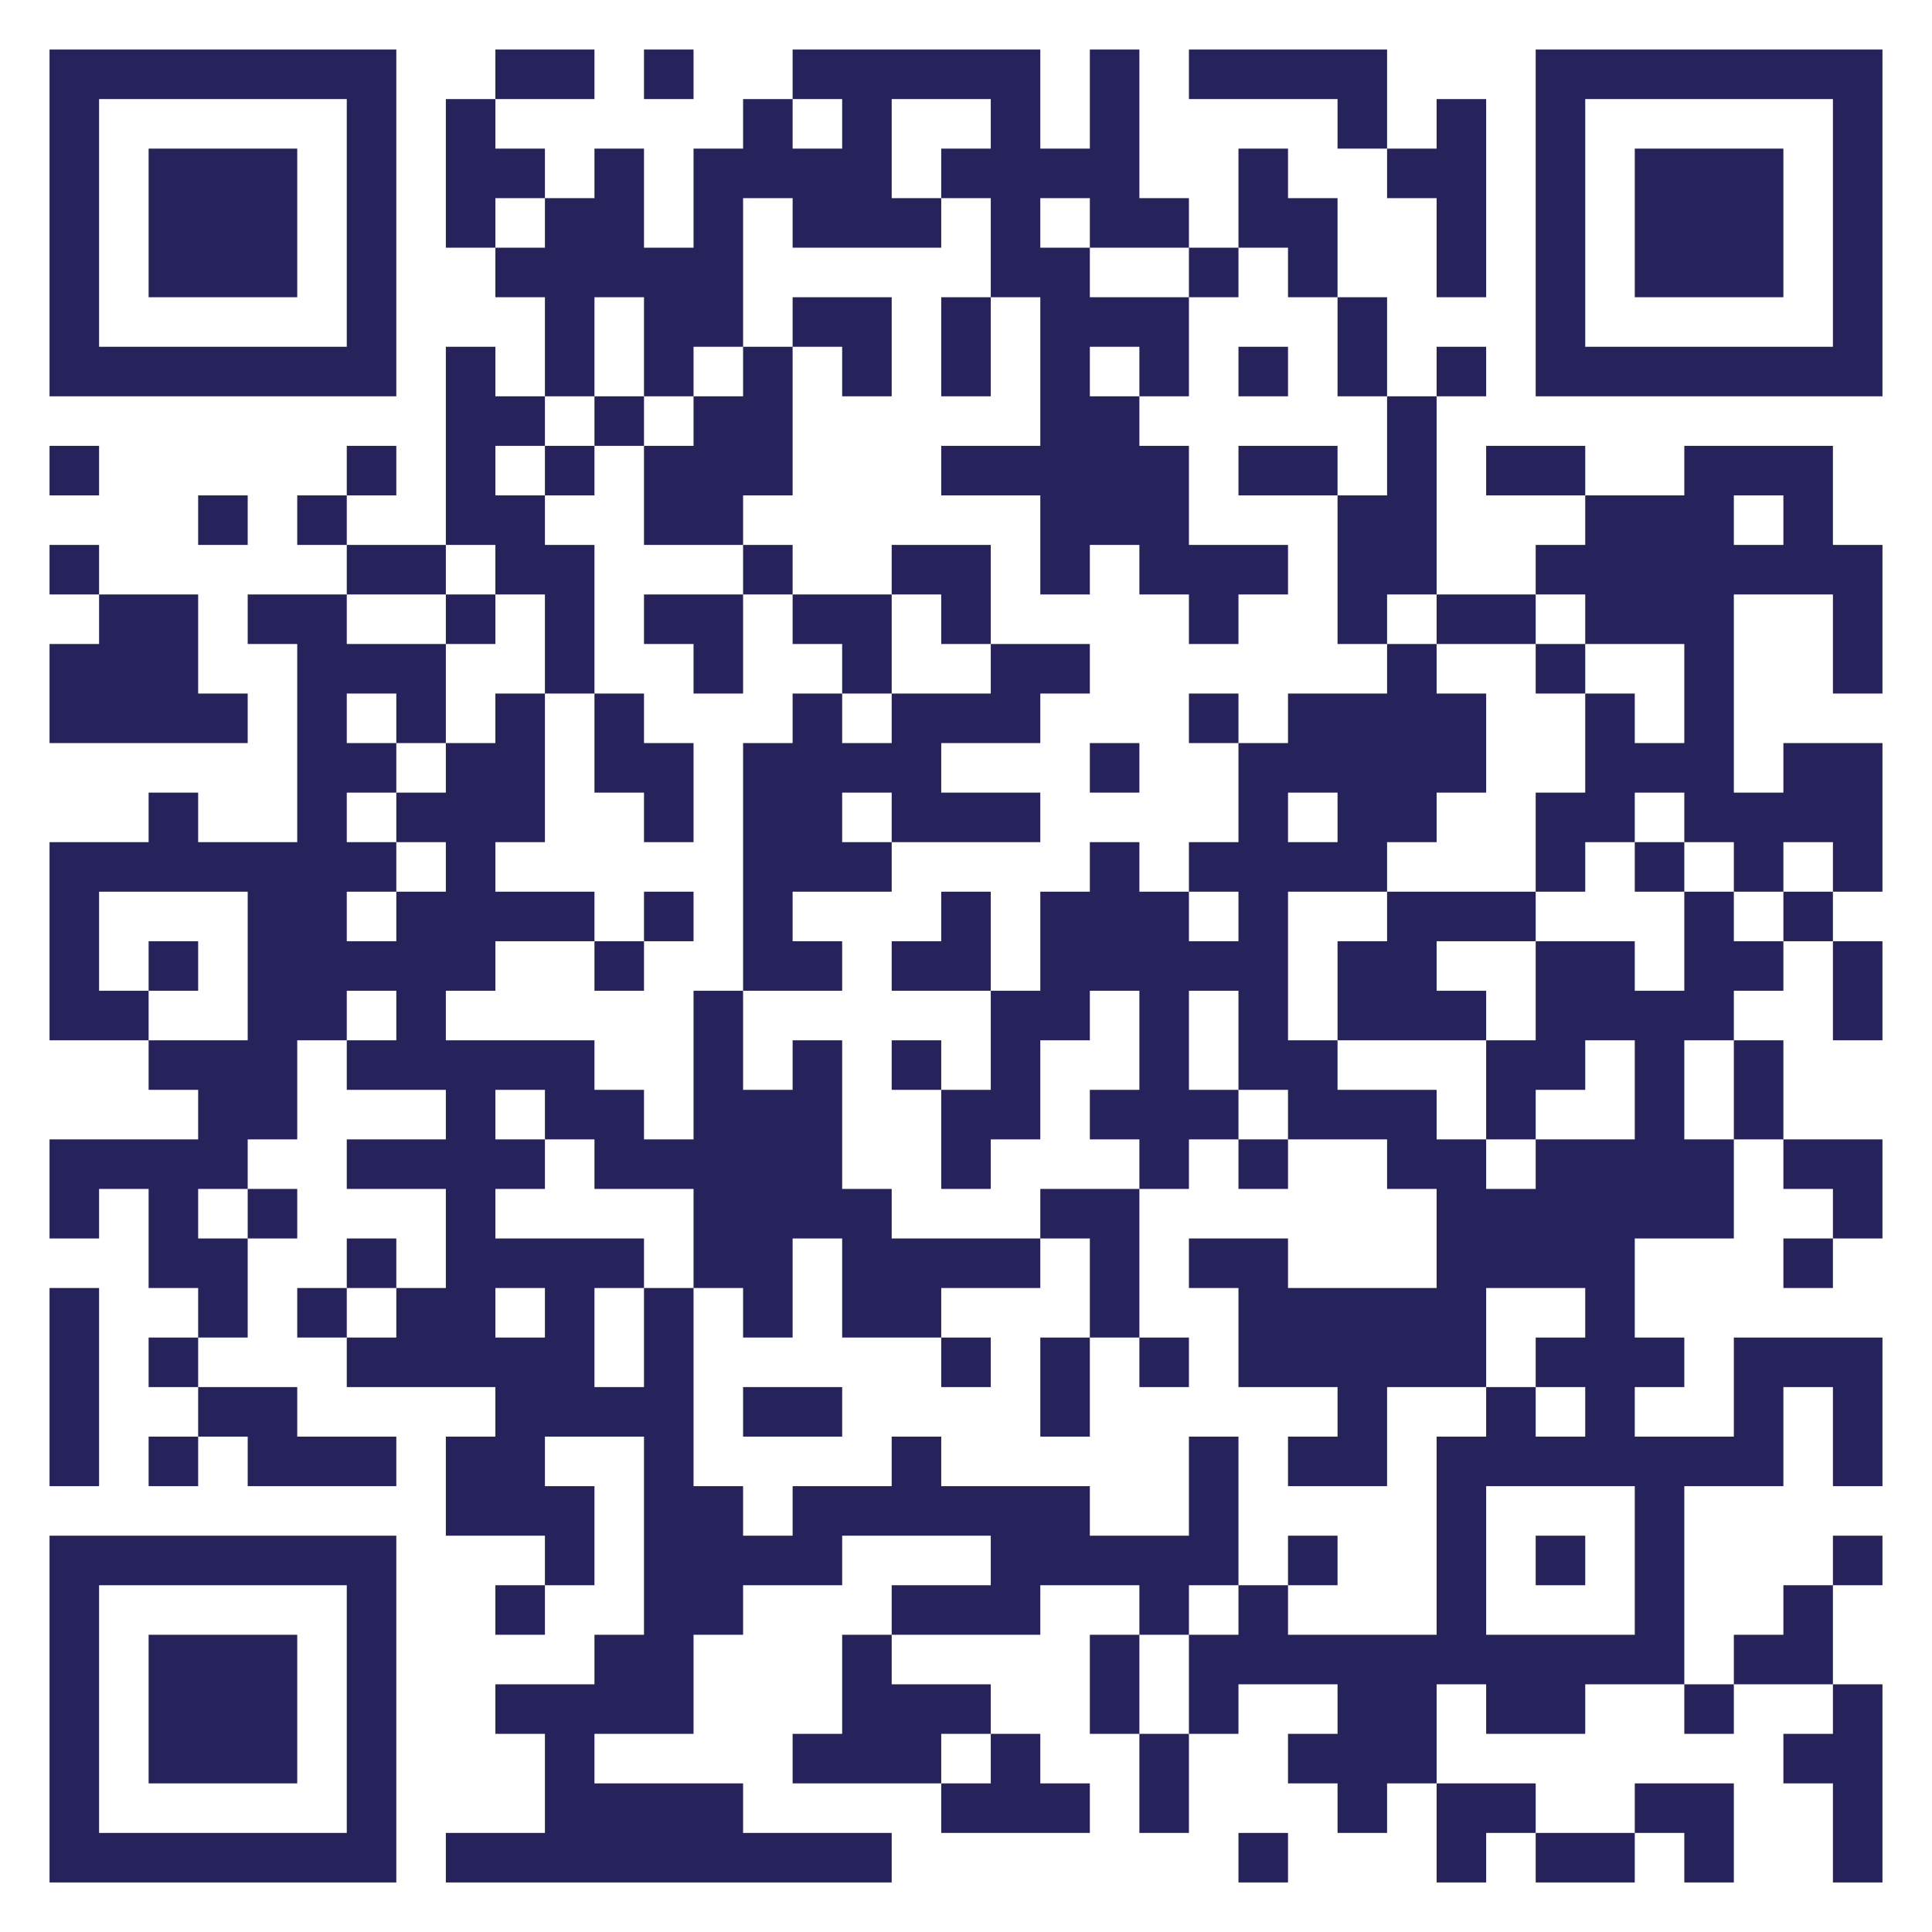
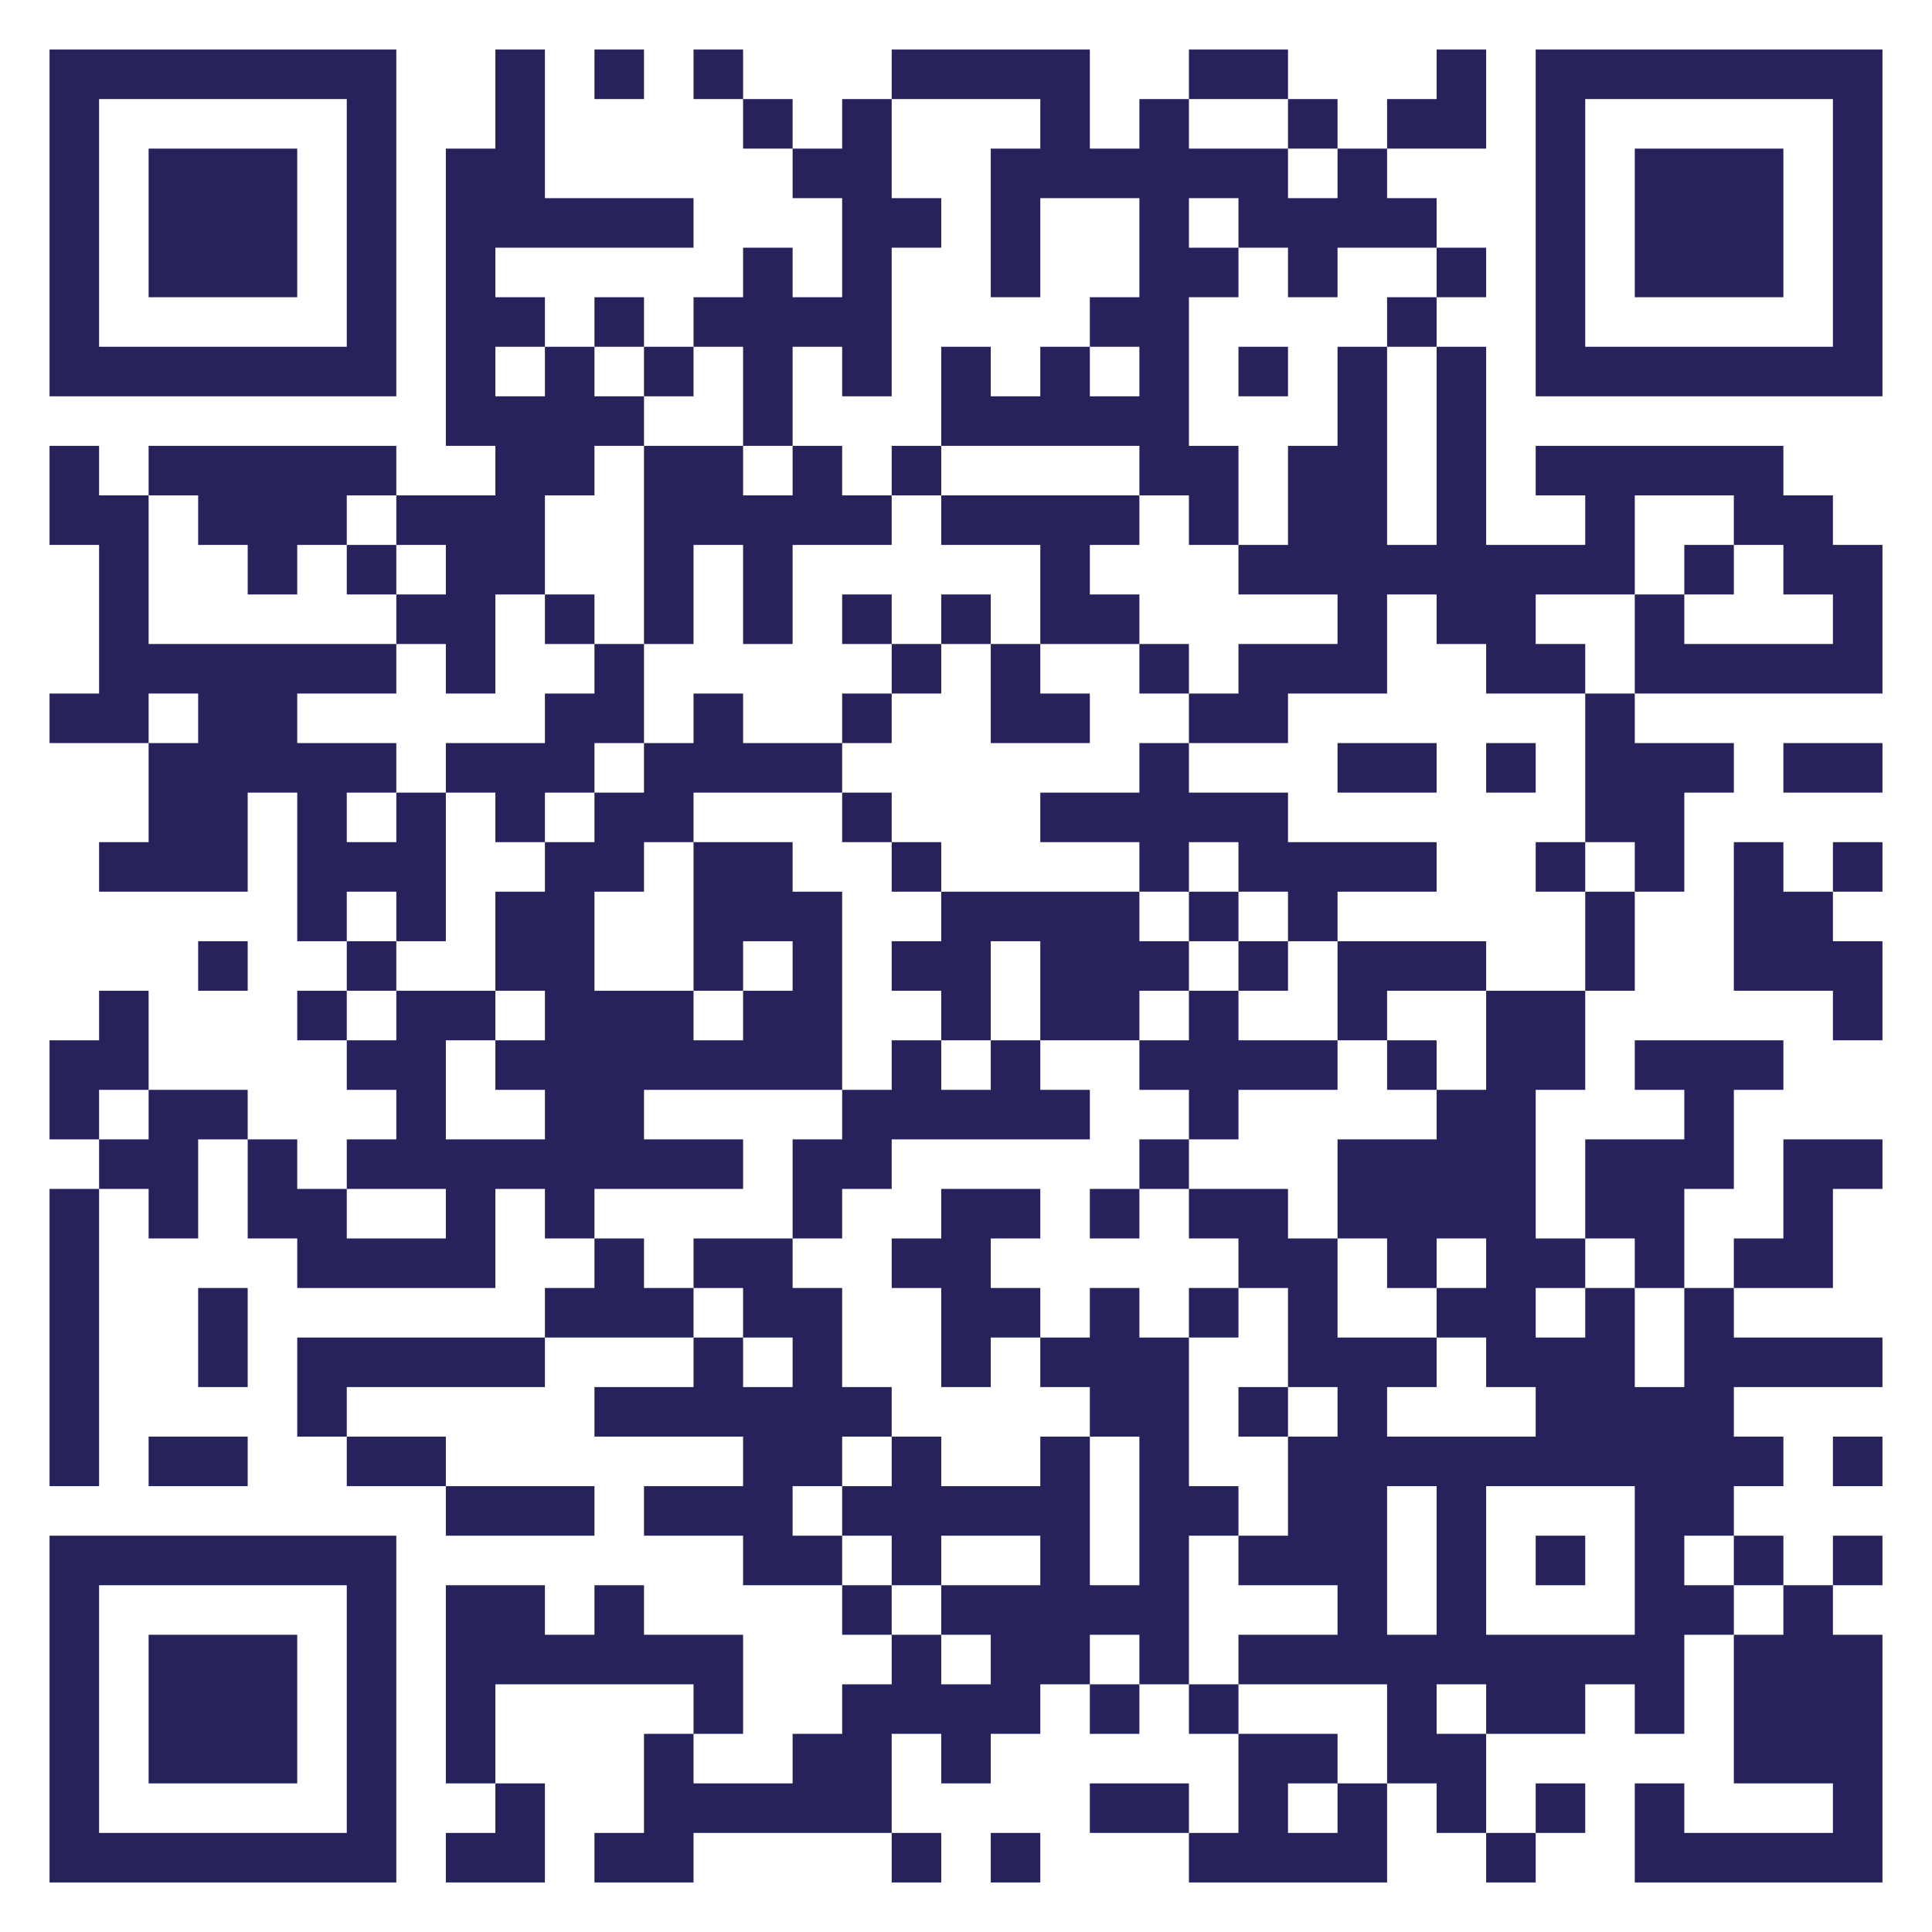
<svg xmlns="http://www.w3.org/2000/svg" width="312" height="312" class="segno">
-   <path transform="scale(8)" class="qrline" stroke="#26235c" d="M1 1.5h7m2 0h2m1 0h1m2 0h5m1 0h1m1 0h4m3 0h7m-37 1h1m5 0h1m1 0h1m5 0h1m1 0h1m2 0h1m1 0h1m4 0h1m1 0h1m1 0h1m5 0h1m-37 1h1m1 0h3m1 0h1m1 0h2m1 0h1m1 0h4m1 0h4m2 0h1m2 0h2m1 0h1m1 0h3m1 0h1m-37 1h1m1 0h3m1 0h1m1 0h1m1 0h2m1 0h1m1 0h3m1 0h1m1 0h2m1 0h2m2 0h1m1 0h1m1 0h3m1 0h1m-37 1h1m1 0h3m1 0h1m2 0h5m5 0h2m2 0h1m1 0h1m2 0h1m1 0h1m1 0h3m1 0h1m-37 1h1m5 0h1m3 0h1m1 0h2m1 0h2m1 0h1m1 0h3m3 0h1m3 0h1m5 0h1m-37 1h7m1 0h1m1 0h1m1 0h1m1 0h1m1 0h1m1 0h1m1 0h1m1 0h1m1 0h1m1 0h1m1 0h1m1 0h7m-29 1h2m1 0h1m1 0h2m5 0h2m5 0h1m-28 1h1m5 0h1m1 0h1m1 0h1m1 0h3m3 0h5m1 0h2m1 0h1m1 0h2m2 0h3m-33 1h1m1 0h1m2 0h2m2 0h2m6 0h3m3 0h2m3 0h3m1 0h1m-36 1h1m5 0h2m1 0h2m3 0h1m2 0h2m1 0h1m1 0h3m1 0h2m2 0h7m-36 1h2m1 0h2m2 0h1m1 0h1m1 0h2m1 0h2m1 0h1m4 0h1m2 0h1m1 0h2m1 0h3m2 0h1m-37 1h3m2 0h3m2 0h1m2 0h1m2 0h1m2 0h2m6 0h1m2 0h1m2 0h1m2 0h1m-37 1h4m1 0h1m1 0h1m1 0h1m1 0h1m3 0h1m1 0h3m3 0h1m1 0h4m2 0h1m1 0h1m-29 1h2m1 0h2m1 0h2m1 0h4m3 0h1m2 0h5m2 0h3m1 0h2m-35 1h1m2 0h1m1 0h3m2 0h1m1 0h2m1 0h3m4 0h1m1 0h2m2 0h2m1 0h4m-37 1h7m1 0h1m5 0h3m4 0h1m1 0h4m3 0h1m1 0h1m1 0h1m1 0h1m-37 1h1m3 0h2m1 0h4m1 0h1m1 0h1m3 0h1m1 0h3m1 0h1m2 0h3m3 0h1m1 0h1m-36 1h1m1 0h1m1 0h5m2 0h1m2 0h2m1 0h2m1 0h5m1 0h2m2 0h2m1 0h2m1 0h1m-37 1h2m2 0h2m1 0h1m5 0h1m5 0h2m1 0h1m1 0h1m1 0h3m1 0h4m2 0h1m-35 1h3m1 0h5m2 0h1m1 0h1m1 0h1m1 0h1m2 0h1m1 0h2m3 0h2m1 0h1m1 0h1m-32 1h2m3 0h1m1 0h2m1 0h3m2 0h2m1 0h3m1 0h3m1 0h1m2 0h1m1 0h1m-35 1h4m2 0h4m1 0h5m2 0h1m3 0h1m1 0h1m2 0h2m1 0h4m1 0h2m-37 1h1m1 0h1m1 0h1m3 0h1m4 0h4m3 0h2m6 0h6m2 0h1m-35 1h2m2 0h1m1 0h4m1 0h2m1 0h4m1 0h1m1 0h2m3 0h4m3 0h1m-36 1h1m2 0h1m1 0h1m1 0h2m1 0h1m1 0h1m1 0h1m1 0h2m3 0h1m2 0h5m2 0h1m-32 1h1m1 0h1m3 0h5m1 0h1m5 0h1m1 0h1m1 0h1m1 0h5m1 0h3m1 0h3m-37 1h1m2 0h2m4 0h4m1 0h2m4 0h1m5 0h1m2 0h1m1 0h1m2 0h1m1 0h1m-37 1h1m1 0h1m1 0h3m1 0h2m2 0h1m4 0h1m5 0h1m1 0h2m1 0h7m1 0h1m-29 1h3m1 0h2m1 0h6m2 0h1m4 0h1m3 0h1m-33 1h7m3 0h1m1 0h4m3 0h5m1 0h1m2 0h1m1 0h1m1 0h1m3 0h1m-37 1h1m5 0h1m2 0h1m2 0h2m3 0h3m2 0h1m1 0h1m3 0h1m3 0h1m2 0h1m-36 1h1m1 0h3m1 0h1m4 0h2m3 0h1m4 0h1m1 0h10m1 0h2m-36 1h1m1 0h3m1 0h1m2 0h4m3 0h3m2 0h1m1 0h1m2 0h2m1 0h2m2 0h1m2 0h1m-37 1h1m1 0h3m1 0h1m3 0h1m4 0h3m1 0h1m2 0h1m2 0h3m7 0h2m-37 1h1m5 0h1m3 0h4m4 0h3m1 0h1m3 0h1m1 0h2m2 0h2m2 0h1m-37 1h7m1 0h9m7 0h1m3 0h1m1 0h2m1 0h1m2 0h1" />
+   <path transform="scale(8)" class="qrline" stroke="#26235c" d="M1 1.5h7m2 0h1m1 0h1m1 0h1m3 0h4m2 0h2m3 0h1m1 0h7m-37 1h1m5 0h1m2 0h1m4 0h1m1 0h1m3 0h1m1 0h1m2 0h1m1 0h2m1 0h1m5 0h1m-37 1h1m1 0h3m1 0h1m1 0h2m5 0h2m2 0h6m1 0h1m3 0h1m1 0h3m1 0h1m-37 1h1m1 0h3m1 0h1m1 0h5m3 0h2m1 0h1m2 0h1m1 0h4m2 0h1m1 0h3m1 0h1m-37 1h1m1 0h3m1 0h1m1 0h1m5 0h1m1 0h1m2 0h1m2 0h2m1 0h1m2 0h1m1 0h1m1 0h3m1 0h1m-37 1h1m5 0h1m1 0h2m1 0h1m1 0h4m4 0h2m4 0h1m2 0h1m5 0h1m-37 1h7m1 0h1m1 0h1m1 0h1m1 0h1m1 0h1m1 0h1m1 0h1m1 0h1m1 0h1m1 0h1m1 0h1m1 0h7m-29 1h4m2 0h1m3 0h5m3 0h1m1 0h1m-29 1h1m1 0h5m2 0h2m1 0h2m1 0h1m1 0h1m4 0h2m1 0h2m1 0h1m1 0h5m-35 1h2m1 0h3m1 0h3m2 0h5m1 0h4m1 0h1m1 0h2m1 0h1m2 0h1m2 0h2m-35 1h1m2 0h1m1 0h1m1 0h2m2 0h1m1 0h1m5 0h1m3 0h8m1 0h1m1 0h2m-36 1h1m5 0h2m1 0h1m1 0h1m1 0h1m1 0h1m1 0h1m1 0h2m4 0h1m1 0h2m2 0h1m3 0h1m-36 1h6m1 0h1m2 0h1m5 0h1m1 0h1m2 0h1m1 0h3m2 0h2m1 0h5m-37 1h2m1 0h2m5 0h2m1 0h1m2 0h1m2 0h2m2 0h2m6 0h1m-30 1h5m1 0h3m1 0h4m6 0h1m3 0h2m1 0h1m1 0h3m1 0h2m-35 1h2m1 0h1m1 0h1m1 0h1m1 0h2m3 0h1m3 0h5m6 0h2m-32 1h3m1 0h3m2 0h2m1 0h2m2 0h1m4 0h1m1 0h4m2 0h1m1 0h1m1 0h1m1 0h1m-32 1h1m1 0h1m1 0h2m2 0h3m2 0h4m1 0h1m1 0h1m5 0h1m2 0h2m-33 1h1m2 0h1m2 0h2m2 0h1m1 0h1m1 0h2m1 0h3m1 0h1m1 0h3m2 0h1m2 0h3m-36 1h1m3 0h1m1 0h2m1 0h3m1 0h2m2 0h1m1 0h2m1 0h1m2 0h1m2 0h2m5 0h1m-37 1h2m4 0h2m1 0h7m1 0h1m1 0h1m2 0h4m1 0h1m1 0h2m1 0h3m-35 1h1m1 0h2m3 0h1m2 0h2m4 0h5m2 0h1m4 0h2m3 0h1m-33 1h2m1 0h1m1 0h8m1 0h2m5 0h1m3 0h4m1 0h3m1 0h2m-37 1h1m1 0h1m1 0h2m2 0h1m1 0h1m4 0h1m2 0h2m1 0h1m1 0h2m1 0h4m1 0h2m2 0h1m-36 1h1m4 0h4m2 0h1m1 0h2m2 0h2m5 0h2m1 0h1m1 0h2m1 0h1m1 0h2m-36 1h1m2 0h1m6 0h3m1 0h2m2 0h2m1 0h1m1 0h1m1 0h1m2 0h2m1 0h1m1 0h1m-34 1h1m2 0h1m1 0h5m3 0h1m1 0h1m2 0h1m1 0h3m2 0h3m1 0h3m1 0h4m-37 1h1m4 0h1m5 0h6m4 0h2m1 0h1m1 0h1m3 0h4m-34 1h1m1 0h2m2 0h2m6 0h2m1 0h1m2 0h1m1 0h1m2 0h10m1 0h1m-29 1h3m1 0h3m1 0h5m1 0h2m1 0h2m1 0h1m3 0h2m-34 1h7m7 0h2m1 0h1m2 0h1m1 0h1m1 0h3m1 0h1m1 0h1m1 0h1m1 0h1m1 0h1m-37 1h1m5 0h1m1 0h2m1 0h1m4 0h1m1 0h5m3 0h1m1 0h1m3 0h2m1 0h1m-36 1h1m1 0h3m1 0h1m1 0h6m3 0h1m1 0h2m1 0h1m1 0h9m1 0h3m-37 1h1m1 0h3m1 0h1m1 0h1m4 0h1m2 0h4m1 0h1m1 0h1m3 0h1m1 0h2m1 0h1m1 0h3m-37 1h1m1 0h3m1 0h1m1 0h1m3 0h1m2 0h2m1 0h1m5 0h2m1 0h2m5 0h3m-37 1h1m5 0h1m2 0h1m2 0h5m4 0h2m1 0h1m1 0h1m1 0h1m1 0h1m1 0h1m3 0h1m-37 1h7m1 0h2m1 0h2m4 0h1m1 0h1m3 0h4m2 0h1m2 0h5" />
</svg>
